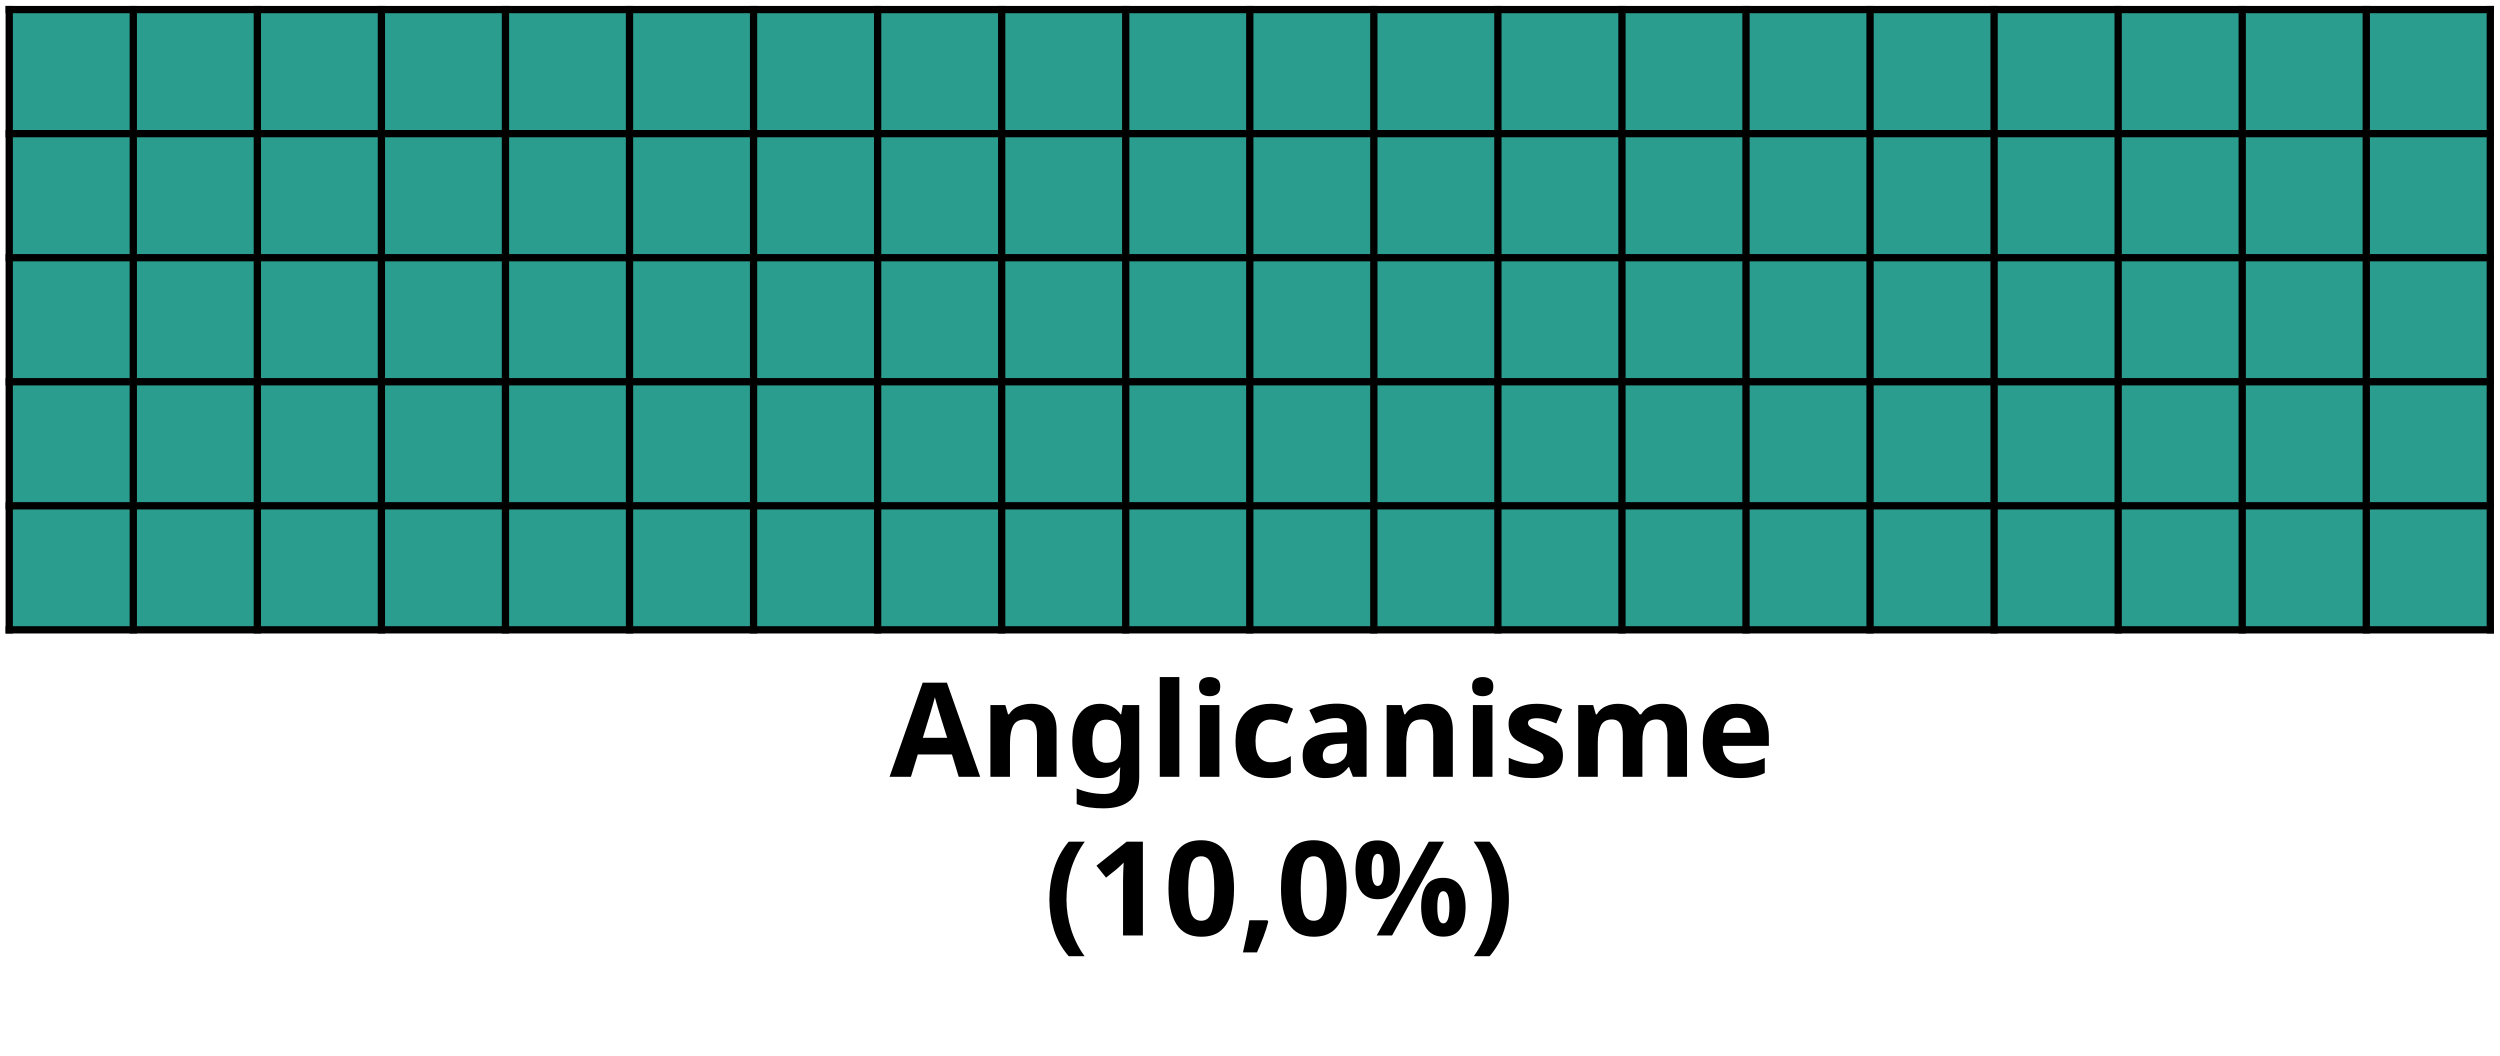
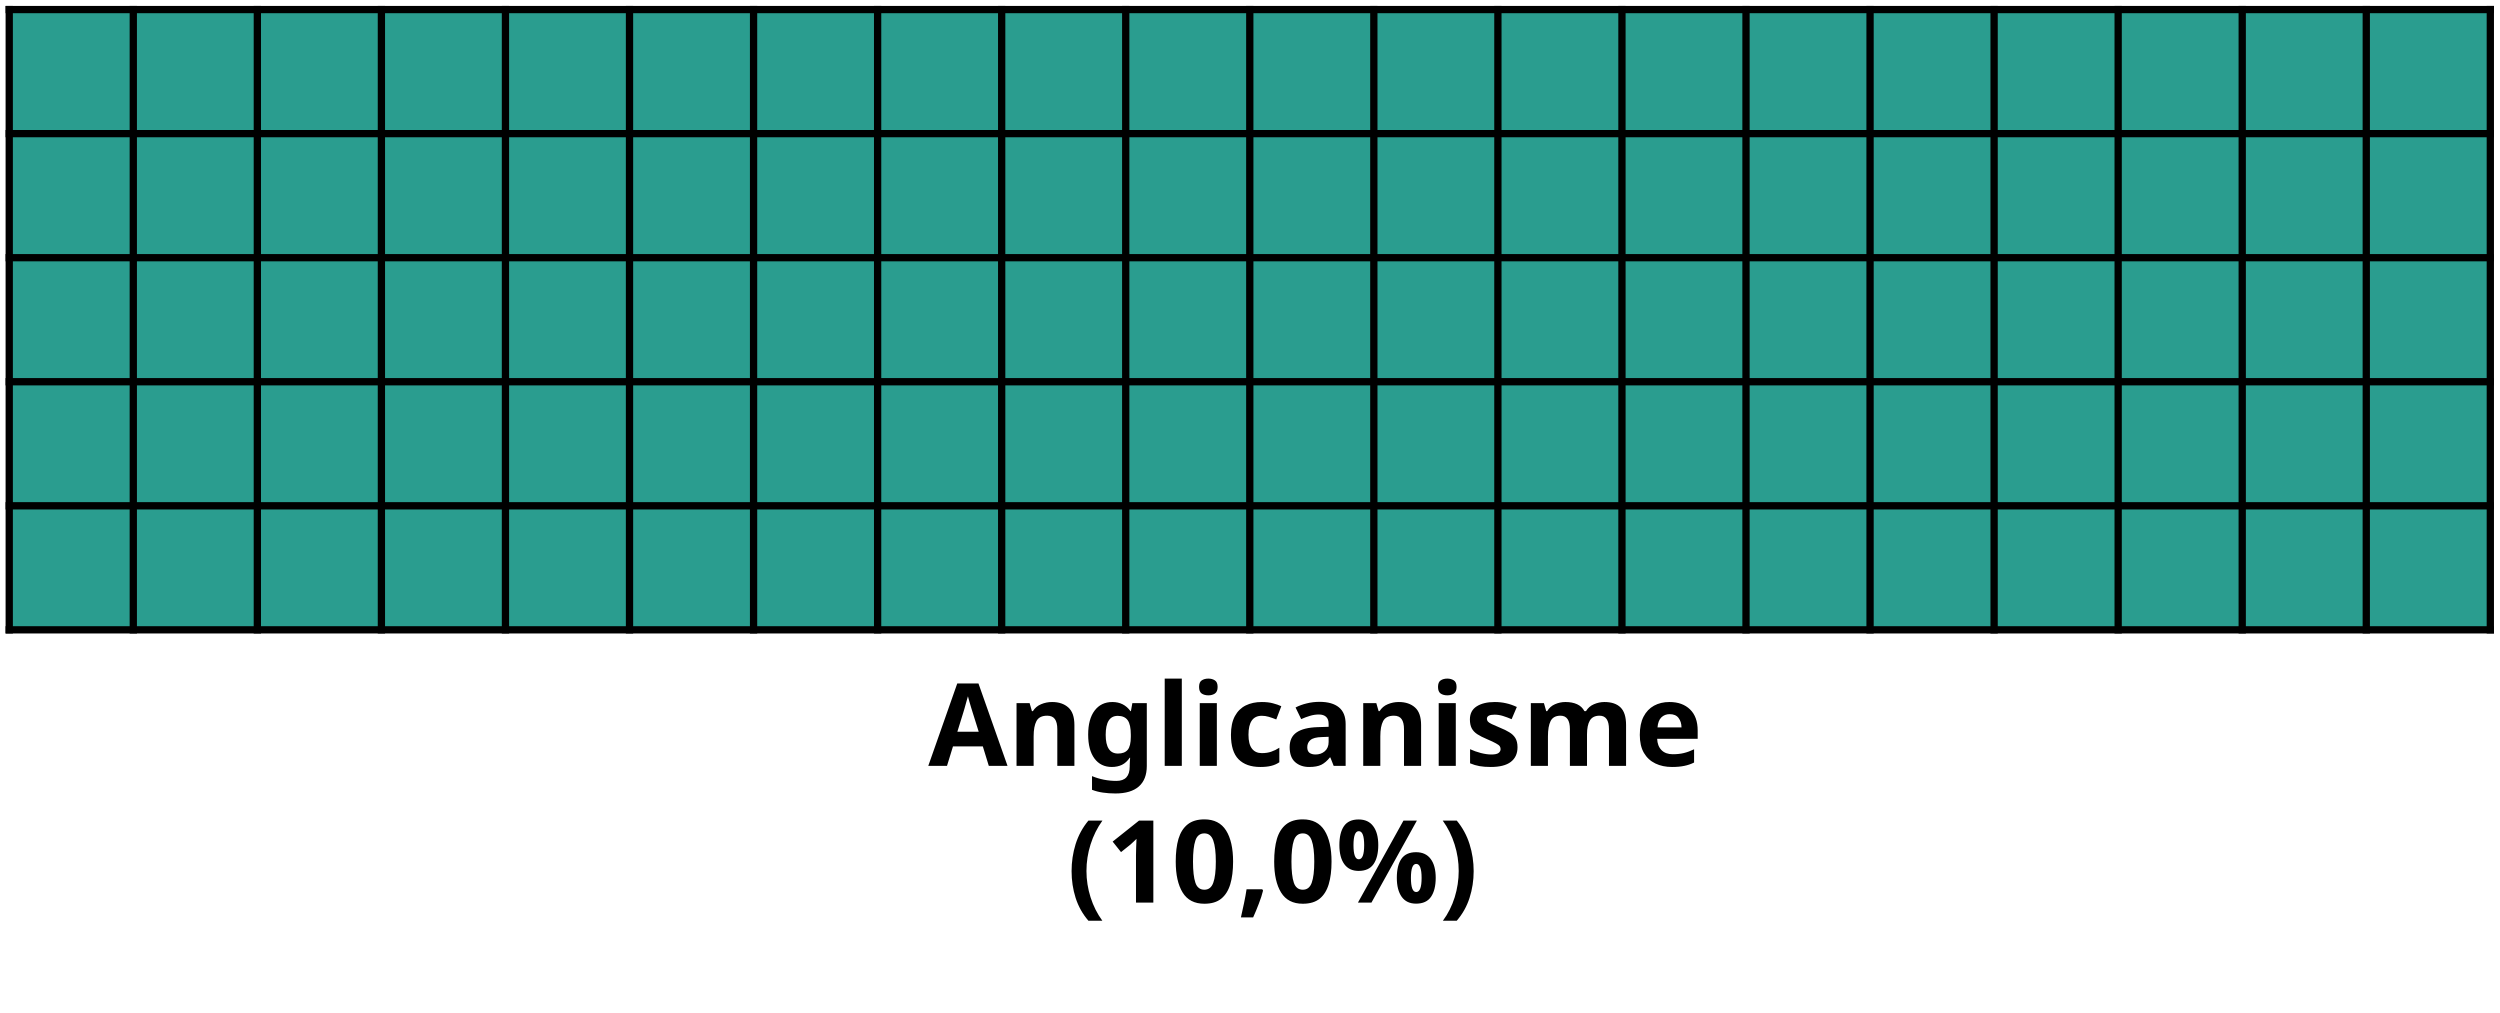
- <svg xmlns="http://www.w3.org/2000/svg" width="457" height="193" overflow="hidden">
+ <svg xmlns="http://www.w3.org/2000/svg" width="457" height="185" overflow="hidden">
  <defs>
    <clipPath id="clip0">
-       <rect x="42" y="421" width="457" height="193" />
+       <rect x="42" y="421" width="457" height="185" />
    </clipPath>
  </defs>
  <g clip-path="url(#clip0)" transform="translate(-42 -421)">
    <path d="M43.689 422.75 66.366 422.75 66.366 445.427 43.689 445.427Z" fill="#2A9D8F" fill-rule="evenodd" />
    <path d="M66.366 422.75 89.043 422.75 89.043 445.427 66.366 445.427Z" fill="#2A9D8F" fill-rule="evenodd" />
    <path d="M89.043 422.75 111.72 422.75 111.72 445.427 89.043 445.427Z" fill="#2A9D8F" fill-rule="evenodd" />
    <path d="M111.72 422.75 134.397 422.75 134.397 445.427 111.72 445.427Z" fill="#2A9D8F" fill-rule="evenodd" />
    <path d="M134.397 422.75 157.074 422.75 157.074 445.427 134.397 445.427Z" fill="#2A9D8F" fill-rule="evenodd" />
    <path d="M157.074 422.75 179.752 422.75 179.752 445.427 157.074 445.427Z" fill="#2A9D8F" fill-rule="evenodd" />
    <path d="M179.752 422.75 202.429 422.75 202.429 445.427 179.752 445.427Z" fill="#2A9D8F" fill-rule="evenodd" />
    <path d="M202.429 422.75 225.106 422.75 225.106 445.427 202.429 445.427Z" fill="#2A9D8F" fill-rule="evenodd" />
    <path d="M225.106 422.75 247.783 422.75 247.783 445.427 225.106 445.427Z" fill="#2A9D8F" fill-rule="evenodd" />
    <path d="M247.783 422.75 270.46 422.75 270.46 445.427 247.783 445.427Z" fill="#2A9D8F" fill-rule="evenodd" />
    <path d="M270.46 422.75 293.137 422.75 293.137 445.427 270.46 445.427Z" fill="#2A9D8F" fill-rule="evenodd" />
    <path d="M293.137 422.75 315.815 422.75 315.815 445.427 293.137 445.427Z" fill="#2A9D8F" fill-rule="evenodd" />
    <path d="M315.815 422.75 338.492 422.75 338.492 445.427 315.815 445.427Z" fill="#2A9D8F" fill-rule="evenodd" />
    <path d="M338.492 422.75 361.169 422.75 361.169 445.427 338.492 445.427Z" fill="#2A9D8F" fill-rule="evenodd" />
    <path d="M361.169 422.75 383.846 422.75 383.846 445.427 361.169 445.427Z" fill="#2A9D8F" fill-rule="evenodd" />
    <path d="M383.846 422.75 406.523 422.75 406.523 445.427 383.846 445.427Z" fill="#2A9D8F" fill-rule="evenodd" />
    <path d="M406.523 422.75 429.2 422.75 429.2 445.427 406.523 445.427Z" fill="#2A9D8F" fill-rule="evenodd" />
    <path d="M429.2 422.75 451.878 422.75 451.878 445.427 429.2 445.427Z" fill="#2A9D8F" fill-rule="evenodd" />
    <path d="M451.878 422.75 474.555 422.75 474.555 445.427 451.878 445.427Z" fill="#2A9D8F" fill-rule="evenodd" />
    <path d="M474.555 422.75 497.232 422.75 497.232 445.427 474.555 445.427Z" fill="#2A9D8F" fill-rule="evenodd" />
    <path d="M43.689 445.427 66.366 445.427 66.366 468.104 43.689 468.104Z" fill="#2A9D8F" fill-rule="evenodd" />
    <path d="M66.366 445.427 89.043 445.427 89.043 468.104 66.366 468.104Z" fill="#2A9D8F" fill-rule="evenodd" />
    <path d="M89.043 445.427 111.72 445.427 111.72 468.104 89.043 468.104Z" fill="#2A9D8F" fill-rule="evenodd" />
    <path d="M111.72 445.427 134.397 445.427 134.397 468.104 111.72 468.104Z" fill="#2A9D8F" fill-rule="evenodd" />
    <path d="M134.397 445.427 157.074 445.427 157.074 468.104 134.397 468.104Z" fill="#2A9D8F" fill-rule="evenodd" />
    <path d="M157.074 445.427 179.752 445.427 179.752 468.104 157.074 468.104Z" fill="#2A9D8F" fill-rule="evenodd" />
    <path d="M179.752 445.427 202.429 445.427 202.429 468.104 179.752 468.104Z" fill="#2A9D8F" fill-rule="evenodd" />
    <path d="M202.429 445.427 225.106 445.427 225.106 468.104 202.429 468.104Z" fill="#2A9D8F" fill-rule="evenodd" />
    <path d="M225.106 445.427 247.783 445.427 247.783 468.104 225.106 468.104Z" fill="#2A9D8F" fill-rule="evenodd" />
    <path d="M247.783 445.427 270.46 445.427 270.46 468.104 247.783 468.104Z" fill="#2A9D8F" fill-rule="evenodd" />
    <path d="M270.46 445.427 293.137 445.427 293.137 468.104 270.46 468.104Z" fill="#2A9D8F" fill-rule="evenodd" />
    <path d="M293.137 445.427 315.815 445.427 315.815 468.104 293.137 468.104Z" fill="#2A9D8F" fill-rule="evenodd" />
    <path d="M315.815 445.427 338.492 445.427 338.492 468.104 315.815 468.104Z" fill="#2A9D8F" fill-rule="evenodd" />
    <path d="M338.492 445.427 361.169 445.427 361.169 468.104 338.492 468.104Z" fill="#2A9D8F" fill-rule="evenodd" />
    <path d="M361.169 445.427 383.846 445.427 383.846 468.104 361.169 468.104Z" fill="#2A9D8F" fill-rule="evenodd" />
    <path d="M383.846 445.427 406.523 445.427 406.523 468.104 383.846 468.104Z" fill="#2A9D8F" fill-rule="evenodd" />
    <path d="M406.523 445.427 429.2 445.427 429.2 468.104 406.523 468.104Z" fill="#2A9D8F" fill-rule="evenodd" />
    <path d="M429.2 445.427 451.878 445.427 451.878 468.104 429.2 468.104Z" fill="#2A9D8F" fill-rule="evenodd" />
    <path d="M451.878 445.427 474.555 445.427 474.555 468.104 451.878 468.104Z" fill="#2A9D8F" fill-rule="evenodd" />
    <path d="M474.555 445.427 497.232 445.427 497.232 468.104 474.555 468.104Z" fill="#2A9D8F" fill-rule="evenodd" />
    <path d="M43.689 468.104 66.366 468.104 66.366 490.781 43.689 490.781Z" fill="#2A9D8F" fill-rule="evenodd" />
    <path d="M66.366 468.104 89.043 468.104 89.043 490.781 66.366 490.781Z" fill="#2A9D8F" fill-rule="evenodd" />
    <path d="M89.043 468.104 111.72 468.104 111.72 490.781 89.043 490.781Z" fill="#2A9D8F" fill-rule="evenodd" />
    <path d="M111.72 468.104 134.397 468.104 134.397 490.781 111.72 490.781Z" fill="#2A9D8F" fill-rule="evenodd" />
    <path d="M134.397 468.104 157.074 468.104 157.074 490.781 134.397 490.781Z" fill="#2A9D8F" fill-rule="evenodd" />
    <path d="M157.074 468.104 179.752 468.104 179.752 490.781 157.074 490.781Z" fill="#2A9D8F" fill-rule="evenodd" />
    <path d="M179.752 468.104 202.429 468.104 202.429 490.781 179.752 490.781Z" fill="#2A9D8F" fill-rule="evenodd" />
    <path d="M202.429 468.104 225.106 468.104 225.106 490.781 202.429 490.781Z" fill="#2A9D8F" fill-rule="evenodd" />
    <path d="M225.106 468.104 247.783 468.104 247.783 490.781 225.106 490.781Z" fill="#2A9D8F" fill-rule="evenodd" />
    <path d="M247.783 468.104 270.46 468.104 270.46 490.781 247.783 490.781Z" fill="#2A9D8F" fill-rule="evenodd" />
    <path d="M270.46 468.104 293.137 468.104 293.137 490.781 270.46 490.781Z" fill="#2A9D8F" fill-rule="evenodd" />
    <path d="M293.137 468.104 315.815 468.104 315.815 490.781 293.137 490.781Z" fill="#2A9D8F" fill-rule="evenodd" />
    <path d="M315.815 468.104 338.492 468.104 338.492 490.781 315.815 490.781Z" fill="#2A9D8F" fill-rule="evenodd" />
    <path d="M338.492 468.104 361.169 468.104 361.169 490.781 338.492 490.781Z" fill="#2A9D8F" fill-rule="evenodd" />
    <path d="M361.169 468.104 383.846 468.104 383.846 490.781 361.169 490.781Z" fill="#2A9D8F" fill-rule="evenodd" />
    <path d="M383.846 468.104 406.523 468.104 406.523 490.781 383.846 490.781Z" fill="#2A9D8F" fill-rule="evenodd" />
    <path d="M406.523 468.104 429.2 468.104 429.2 490.781 406.523 490.781Z" fill="#2A9D8F" fill-rule="evenodd" />
    <path d="M429.2 468.104 451.878 468.104 451.878 490.781 429.2 490.781Z" fill="#2A9D8F" fill-rule="evenodd" />
    <path d="M451.878 468.104 474.555 468.104 474.555 490.781 451.878 490.781Z" fill="#2A9D8F" fill-rule="evenodd" />
    <path d="M474.555 468.104 497.232 468.104 497.232 490.781 474.555 490.781Z" fill="#2A9D8F" fill-rule="evenodd" />
    <path d="M43.689 490.781 66.366 490.781 66.366 513.459 43.689 513.459Z" fill="#2A9D8F" fill-rule="evenodd" />
    <path d="M66.366 490.781 89.043 490.781 89.043 513.459 66.366 513.459Z" fill="#2A9D8F" fill-rule="evenodd" />
    <path d="M89.043 490.781 111.72 490.781 111.72 513.459 89.043 513.459Z" fill="#2A9D8F" fill-rule="evenodd" />
    <path d="M111.72 490.781 134.397 490.781 134.397 513.459 111.72 513.459Z" fill="#2A9D8F" fill-rule="evenodd" />
    <path d="M134.397 490.781 157.074 490.781 157.074 513.459 134.397 513.459Z" fill="#2A9D8F" fill-rule="evenodd" />
    <path d="M157.074 490.781 179.752 490.781 179.752 513.459 157.074 513.459Z" fill="#2A9D8F" fill-rule="evenodd" />
    <path d="M179.752 490.781 202.429 490.781 202.429 513.459 179.752 513.459Z" fill="#2A9D8F" fill-rule="evenodd" />
    <path d="M202.429 490.781 225.106 490.781 225.106 513.459 202.429 513.459Z" fill="#2A9D8F" fill-rule="evenodd" />
    <path d="M225.106 490.781 247.783 490.781 247.783 513.459 225.106 513.459Z" fill="#2A9D8F" fill-rule="evenodd" />
    <path d="M247.783 490.781 270.46 490.781 270.46 513.459 247.783 513.459Z" fill="#2A9D8F" fill-rule="evenodd" />
    <path d="M270.46 490.781 293.137 490.781 293.137 513.459 270.46 513.459Z" fill="#2A9D8F" fill-rule="evenodd" />
    <path d="M293.137 490.781 315.815 490.781 315.815 513.459 293.137 513.459Z" fill="#2A9D8F" fill-rule="evenodd" />
    <path d="M315.815 490.781 338.492 490.781 338.492 513.459 315.815 513.459Z" fill="#2A9D8F" fill-rule="evenodd" />
    <path d="M338.492 490.781 361.169 490.781 361.169 513.459 338.492 513.459Z" fill="#2A9D8F" fill-rule="evenodd" />
    <path d="M361.169 490.781 383.846 490.781 383.846 513.459 361.169 513.459Z" fill="#2A9D8F" fill-rule="evenodd" />
    <path d="M383.846 490.781 406.523 490.781 406.523 513.459 383.846 513.459Z" fill="#2A9D8F" fill-rule="evenodd" />
    <path d="M406.523 490.781 429.2 490.781 429.2 513.459 406.523 513.459Z" fill="#2A9D8F" fill-rule="evenodd" />
    <path d="M429.2 490.781 451.878 490.781 451.878 513.459 429.2 513.459Z" fill="#2A9D8F" fill-rule="evenodd" />
    <path d="M451.878 490.781 474.555 490.781 474.555 513.459 451.878 513.459Z" fill="#2A9D8F" fill-rule="evenodd" />
    <path d="M474.555 490.781 497.232 490.781 497.232 513.459 474.555 513.459Z" fill="#2A9D8F" fill-rule="evenodd" />
    <path d="M43.689 513.459 66.366 513.459 66.366 536.136 43.689 536.136Z" fill="#2A9D8F" fill-rule="evenodd" />
    <path d="M66.366 513.459 89.043 513.459 89.043 536.136 66.366 536.136Z" fill="#2A9D8F" fill-rule="evenodd" />
    <path d="M89.043 513.459 111.72 513.459 111.72 536.136 89.043 536.136Z" fill="#2A9D8F" fill-rule="evenodd" />
    <path d="M111.72 513.459 134.397 513.459 134.397 536.136 111.72 536.136Z" fill="#2A9D8F" fill-rule="evenodd" />
    <path d="M134.397 513.459 157.074 513.459 157.074 536.136 134.397 536.136Z" fill="#2A9D8F" fill-rule="evenodd" />
    <path d="M157.074 513.459 179.752 513.459 179.752 536.136 157.074 536.136Z" fill="#2A9D8F" fill-rule="evenodd" />
    <path d="M179.752 513.459 202.429 513.459 202.429 536.136 179.752 536.136Z" fill="#2A9D8F" fill-rule="evenodd" />
    <path d="M202.429 513.459 225.106 513.459 225.106 536.136 202.429 536.136Z" fill="#2A9D8F" fill-rule="evenodd" />
    <path d="M225.106 513.459 247.783 513.459 247.783 536.136 225.106 536.136Z" fill="#2A9D8F" fill-rule="evenodd" />
    <path d="M247.783 513.459 270.46 513.459 270.46 536.136 247.783 536.136Z" fill="#2A9D8F" fill-rule="evenodd" />
    <path d="M270.46 513.459 293.137 513.459 293.137 536.136 270.46 536.136Z" fill="#2A9D8F" fill-rule="evenodd" />
    <path d="M293.137 513.459 315.815 513.459 315.815 536.136 293.137 536.136Z" fill="#2A9D8F" fill-rule="evenodd" />
    <path d="M315.815 513.459 338.492 513.459 338.492 536.136 315.815 536.136Z" fill="#2A9D8F" fill-rule="evenodd" />
    <path d="M338.492 513.459 361.169 513.459 361.169 536.136 338.492 536.136Z" fill="#2A9D8F" fill-rule="evenodd" />
    <path d="M361.169 513.459 383.846 513.459 383.846 536.136 361.169 536.136Z" fill="#2A9D8F" fill-rule="evenodd" />
    <path d="M383.846 513.459 406.523 513.459 406.523 536.136 383.846 536.136Z" fill="#2A9D8F" fill-rule="evenodd" />
    <path d="M406.523 513.459 429.2 513.459 429.2 536.136 406.523 536.136Z" fill="#2A9D8F" fill-rule="evenodd" />
    <path d="M429.2 513.459 451.878 513.459 451.878 536.136 429.2 536.136Z" fill="#2A9D8F" fill-rule="evenodd" />
    <path d="M451.878 513.459 474.555 513.459 474.555 536.136 451.878 536.136Z" fill="#2A9D8F" fill-rule="evenodd" />
    <path d="M474.555 513.459 497.232 513.459 497.232 536.136 474.555 536.136Z" fill="#2A9D8F" fill-rule="evenodd" />
    <path d="M66.366 422.083 66.366 536.802" stroke="#000000" stroke-width="1.333" stroke-linejoin="round" stroke-miterlimit="10" fill="none" fill-rule="evenodd" />
    <path d="M89.043 422.083 89.043 536.802" stroke="#000000" stroke-width="1.333" stroke-linejoin="round" stroke-miterlimit="10" fill="none" fill-rule="evenodd" />
    <path d="M111.72 422.083 111.72 536.802" stroke="#000000" stroke-width="1.333" stroke-linejoin="round" stroke-miterlimit="10" fill="none" fill-rule="evenodd" />
    <path d="M134.397 422.083 134.397 536.802" stroke="#000000" stroke-width="1.333" stroke-linejoin="round" stroke-miterlimit="10" fill="none" fill-rule="evenodd" />
    <path d="M157.074 422.083 157.074 536.802" stroke="#000000" stroke-width="1.333" stroke-linejoin="round" stroke-miterlimit="10" fill="none" fill-rule="evenodd" />
    <path d="M179.752 422.083 179.752 536.802" stroke="#000000" stroke-width="1.333" stroke-linejoin="round" stroke-miterlimit="10" fill="none" fill-rule="evenodd" />
    <path d="M202.429 422.083 202.429 536.802" stroke="#000000" stroke-width="1.333" stroke-linejoin="round" stroke-miterlimit="10" fill="none" fill-rule="evenodd" />
    <path d="M225.106 422.083 225.106 536.802" stroke="#000000" stroke-width="1.333" stroke-linejoin="round" stroke-miterlimit="10" fill="none" fill-rule="evenodd" />
    <path d="M247.783 422.083 247.783 536.802" stroke="#000000" stroke-width="1.333" stroke-linejoin="round" stroke-miterlimit="10" fill="none" fill-rule="evenodd" />
    <path d="M270.46 422.083 270.46 536.802" stroke="#000000" stroke-width="1.333" stroke-linejoin="round" stroke-miterlimit="10" fill="none" fill-rule="evenodd" />
    <path d="M293.137 422.083 293.137 536.802" stroke="#000000" stroke-width="1.333" stroke-linejoin="round" stroke-miterlimit="10" fill="none" fill-rule="evenodd" />
    <path d="M315.815 422.083 315.815 536.802" stroke="#000000" stroke-width="1.333" stroke-linejoin="round" stroke-miterlimit="10" fill="none" fill-rule="evenodd" />
    <path d="M338.492 422.083 338.492 536.802" stroke="#000000" stroke-width="1.333" stroke-linejoin="round" stroke-miterlimit="10" fill="none" fill-rule="evenodd" />
    <path d="M361.169 422.083 361.169 536.802" stroke="#000000" stroke-width="1.333" stroke-linejoin="round" stroke-miterlimit="10" fill="none" fill-rule="evenodd" />
    <path d="M383.846 422.083 383.846 536.802" stroke="#000000" stroke-width="1.333" stroke-linejoin="round" stroke-miterlimit="10" fill="none" fill-rule="evenodd" />
    <path d="M406.523 422.083 406.523 536.802" stroke="#000000" stroke-width="1.333" stroke-linejoin="round" stroke-miterlimit="10" fill="none" fill-rule="evenodd" />
    <path d="M429.2 422.083 429.2 536.802" stroke="#000000" stroke-width="1.333" stroke-linejoin="round" stroke-miterlimit="10" fill="none" fill-rule="evenodd" />
    <path d="M451.878 422.083 451.878 536.802" stroke="#000000" stroke-width="1.333" stroke-linejoin="round" stroke-miterlimit="10" fill="none" fill-rule="evenodd" />
    <path d="M474.555 422.083 474.555 536.802" stroke="#000000" stroke-width="1.333" stroke-linejoin="round" stroke-miterlimit="10" fill="none" fill-rule="evenodd" />
    <path d="M43.022 445.427 497.899 445.427" stroke="#000000" stroke-width="1.333" stroke-linejoin="round" stroke-miterlimit="10" fill="none" fill-rule="evenodd" />
    <path d="M43.022 468.104 497.899 468.104" stroke="#000000" stroke-width="1.333" stroke-linejoin="round" stroke-miterlimit="10" fill="none" fill-rule="evenodd" />
    <path d="M43.022 490.781 497.899 490.781" stroke="#000000" stroke-width="1.333" stroke-linejoin="round" stroke-miterlimit="10" fill="none" fill-rule="evenodd" />
    <path d="M43.022 513.459 497.899 513.459" stroke="#000000" stroke-width="1.333" stroke-linejoin="round" stroke-miterlimit="10" fill="none" fill-rule="evenodd" />
    <path d="M43.689 422.083 43.689 536.802" stroke="#000000" stroke-width="1.333" stroke-linejoin="round" stroke-miterlimit="10" fill="none" fill-rule="evenodd" />
    <path d="M497.232 422.083 497.232 536.802" stroke="#000000" stroke-width="1.333" stroke-linejoin="round" stroke-miterlimit="10" fill="none" fill-rule="evenodd" />
    <path d="M43.022 422.75 497.899 422.75" stroke="#000000" stroke-width="1.333" stroke-linejoin="round" stroke-miterlimit="10" fill="none" fill-rule="evenodd" />
    <path d="M43.022 536.136 497.899 536.136" stroke="#000000" stroke-width="1.333" stroke-linejoin="round" stroke-miterlimit="10" fill="none" fill-rule="evenodd" />
-     <text font-family="Calibri,Calibri_MSFontService,sans-serif" font-weight="700" font-size="24" transform="translate(204.613 563)">Anglicanisme<tspan font-size="24" x="28.26" y="29">(10,0%)</tspan>
+     <text font-family="Calibri,Calibri_MSFontService,sans-serif" font-weight="700" font-size="21" transform="translate(211.69 561)">Anglicanisme<tspan font-size="21" x="25.353" y="25">(10,0%)</tspan>
    </text>
  </g>
</svg>
